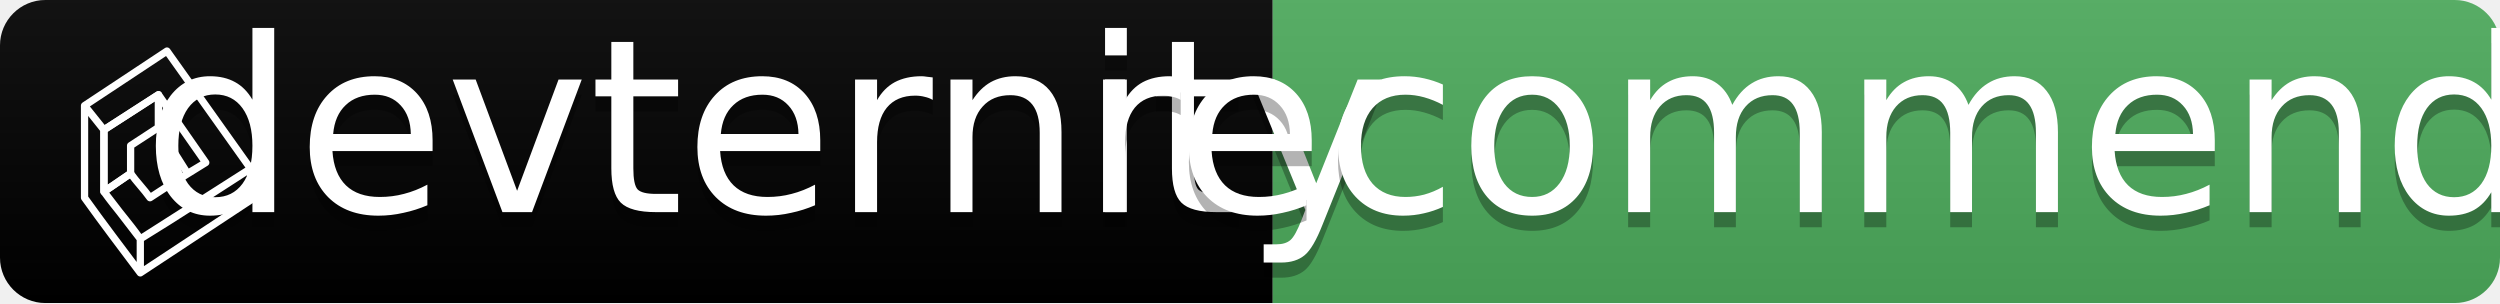
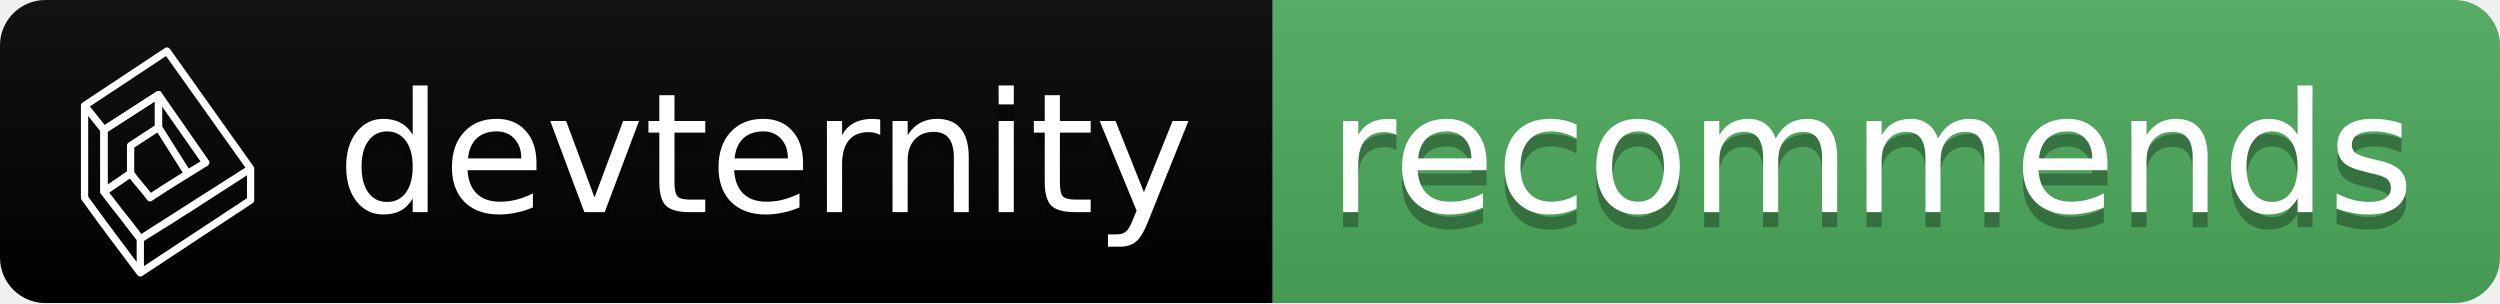
<svg xmlns="http://www.w3.org/2000/svg" id="svg30" version="1.1" height="20" width="165">
  <defs id="defs34">
    <pattern id="EMFhbasepattern" patternUnits="userSpaceOnUse" width="6" height="6" x="0" y="0" />
  </defs>
  <linearGradient y2="100%" x2="0" id="b">
    <stop id="stop2" stop-opacity=".1" stop-color="#bbb" offset="0" />
    <stop id="stop4" stop-opacity=".1" offset="1" />
  </linearGradient>
  <clipPath id="a">
    <rect id="rect7" fill="#fff" rx="3" height="20" width="165" />
  </clipPath>
  <g id="g16" clip-path="url(#a)">
    <path id="path10" d="M0 0h84v20H0z" fill="#000000" />
    <path id="path12" d="M84 0h81v20H84z" fill="#4DAC5C" />
    <path id="path14" d="M0 0h165v20H0z" fill="url(#b)" />
  </g>
-   <text x="50.5" y="15" id="text20" style="font-size:medium;font-family:'DejaVu Sans', Verdana, Geneva, sans-serif;text-anchor:middle;fill:#010101;fill-opacity:0.3">devternity</text>
-   <text x="50.5" y="14" id="text22" style="font-size:medium;font-family:'DejaVu Sans', Verdana, Geneva, sans-serif;text-anchor:middle;fill:#ffffff">devternity</text>
-   <text x="123.5" y="15" id="text24" style="font-size:medium;font-family:'DejaVu Sans', Verdana, Geneva, sans-serif;text-anchor:middle;fill:#010101;fill-opacity:0.3">recommends</text>
-   <text x="123.5" y="14" id="text26" style="font-size:medium;font-family:'DejaVu Sans', Verdana, Geneva, sans-serif;text-anchor:middle;fill:#ffffff">recommends</text>
+   <text x="50.5" y="15" id="text20" style="font-size:11;font-family:'DejaVu Sans', Verdana, Geneva, sans-serif;text-anchor:middle;fill:#010101;fill-opacity:0.3">devternity</text>
+   <text x="50.5" y="14" id="text22" style="font-size:11;font-family:'DejaVu Sans', Verdana, Geneva, sans-serif;text-anchor:middle;fill:#ffffff">devternity</text>
+   <text x="123.5" y="15" id="text24" style="font-size:11;font-family:'DejaVu Sans', Verdana, Geneva, sans-serif;text-anchor:middle;fill:#010101;fill-opacity:0.3">recommends</text>
+   <text x="123.5" y="14" id="text26" style="font-size:11;font-family:'DejaVu Sans', Verdana, Geneva, sans-serif;text-anchor:middle;fill:#ffffff">recommends</text>
  <g transform="translate(0,1.001953)" id="g866">
    <path id="path851" d="M 6.86,7.568 V 11.647 L 8.62,10.447 V 8.608 L 10.46,7.408 v -2.16 z" style="fill:none;stroke:#ffffff;stroke-width:0.48px;stroke-linecap:butt;stroke-linejoin:round;stroke-miterlimit:4;stroke-dasharray:none;stroke-opacity:1" />
    <path id="path853" d="m 9.26,17.007 v -2.24 l 7.28,-4.64 v 2.08 z M 5.58,5.968 c 0,2 0,4.08 0,6.08 1.2,1.68 2.48,3.36 3.68,4.96 V 14.767 L 6.86,11.647 V 7.568 Z m 0,0 5.44,-3.6 5.52,7.76 C 14.06,11.727 11.74,13.247 9.26,14.767 8.54,13.727 7.66,12.767 6.86,11.647 L 8.62,10.447 c 0.4,0.56 0.88,1.04 1.28,1.6 C 11.1,11.247 12.3,10.527 13.58,9.728 12.14,7.648 11.1,6.208 10.46,5.248 L 6.86,7.568 Z M 10.46,7.408 V 5.248 L 13.58,9.728 12.38,10.447 Z" style="fill:none;stroke:#ffffff;stroke-width:0.48px;stroke-linecap:butt;stroke-linejoin:round;stroke-miterlimit:4;stroke-dasharray:none;stroke-opacity:1" />
  </g>
</svg>
